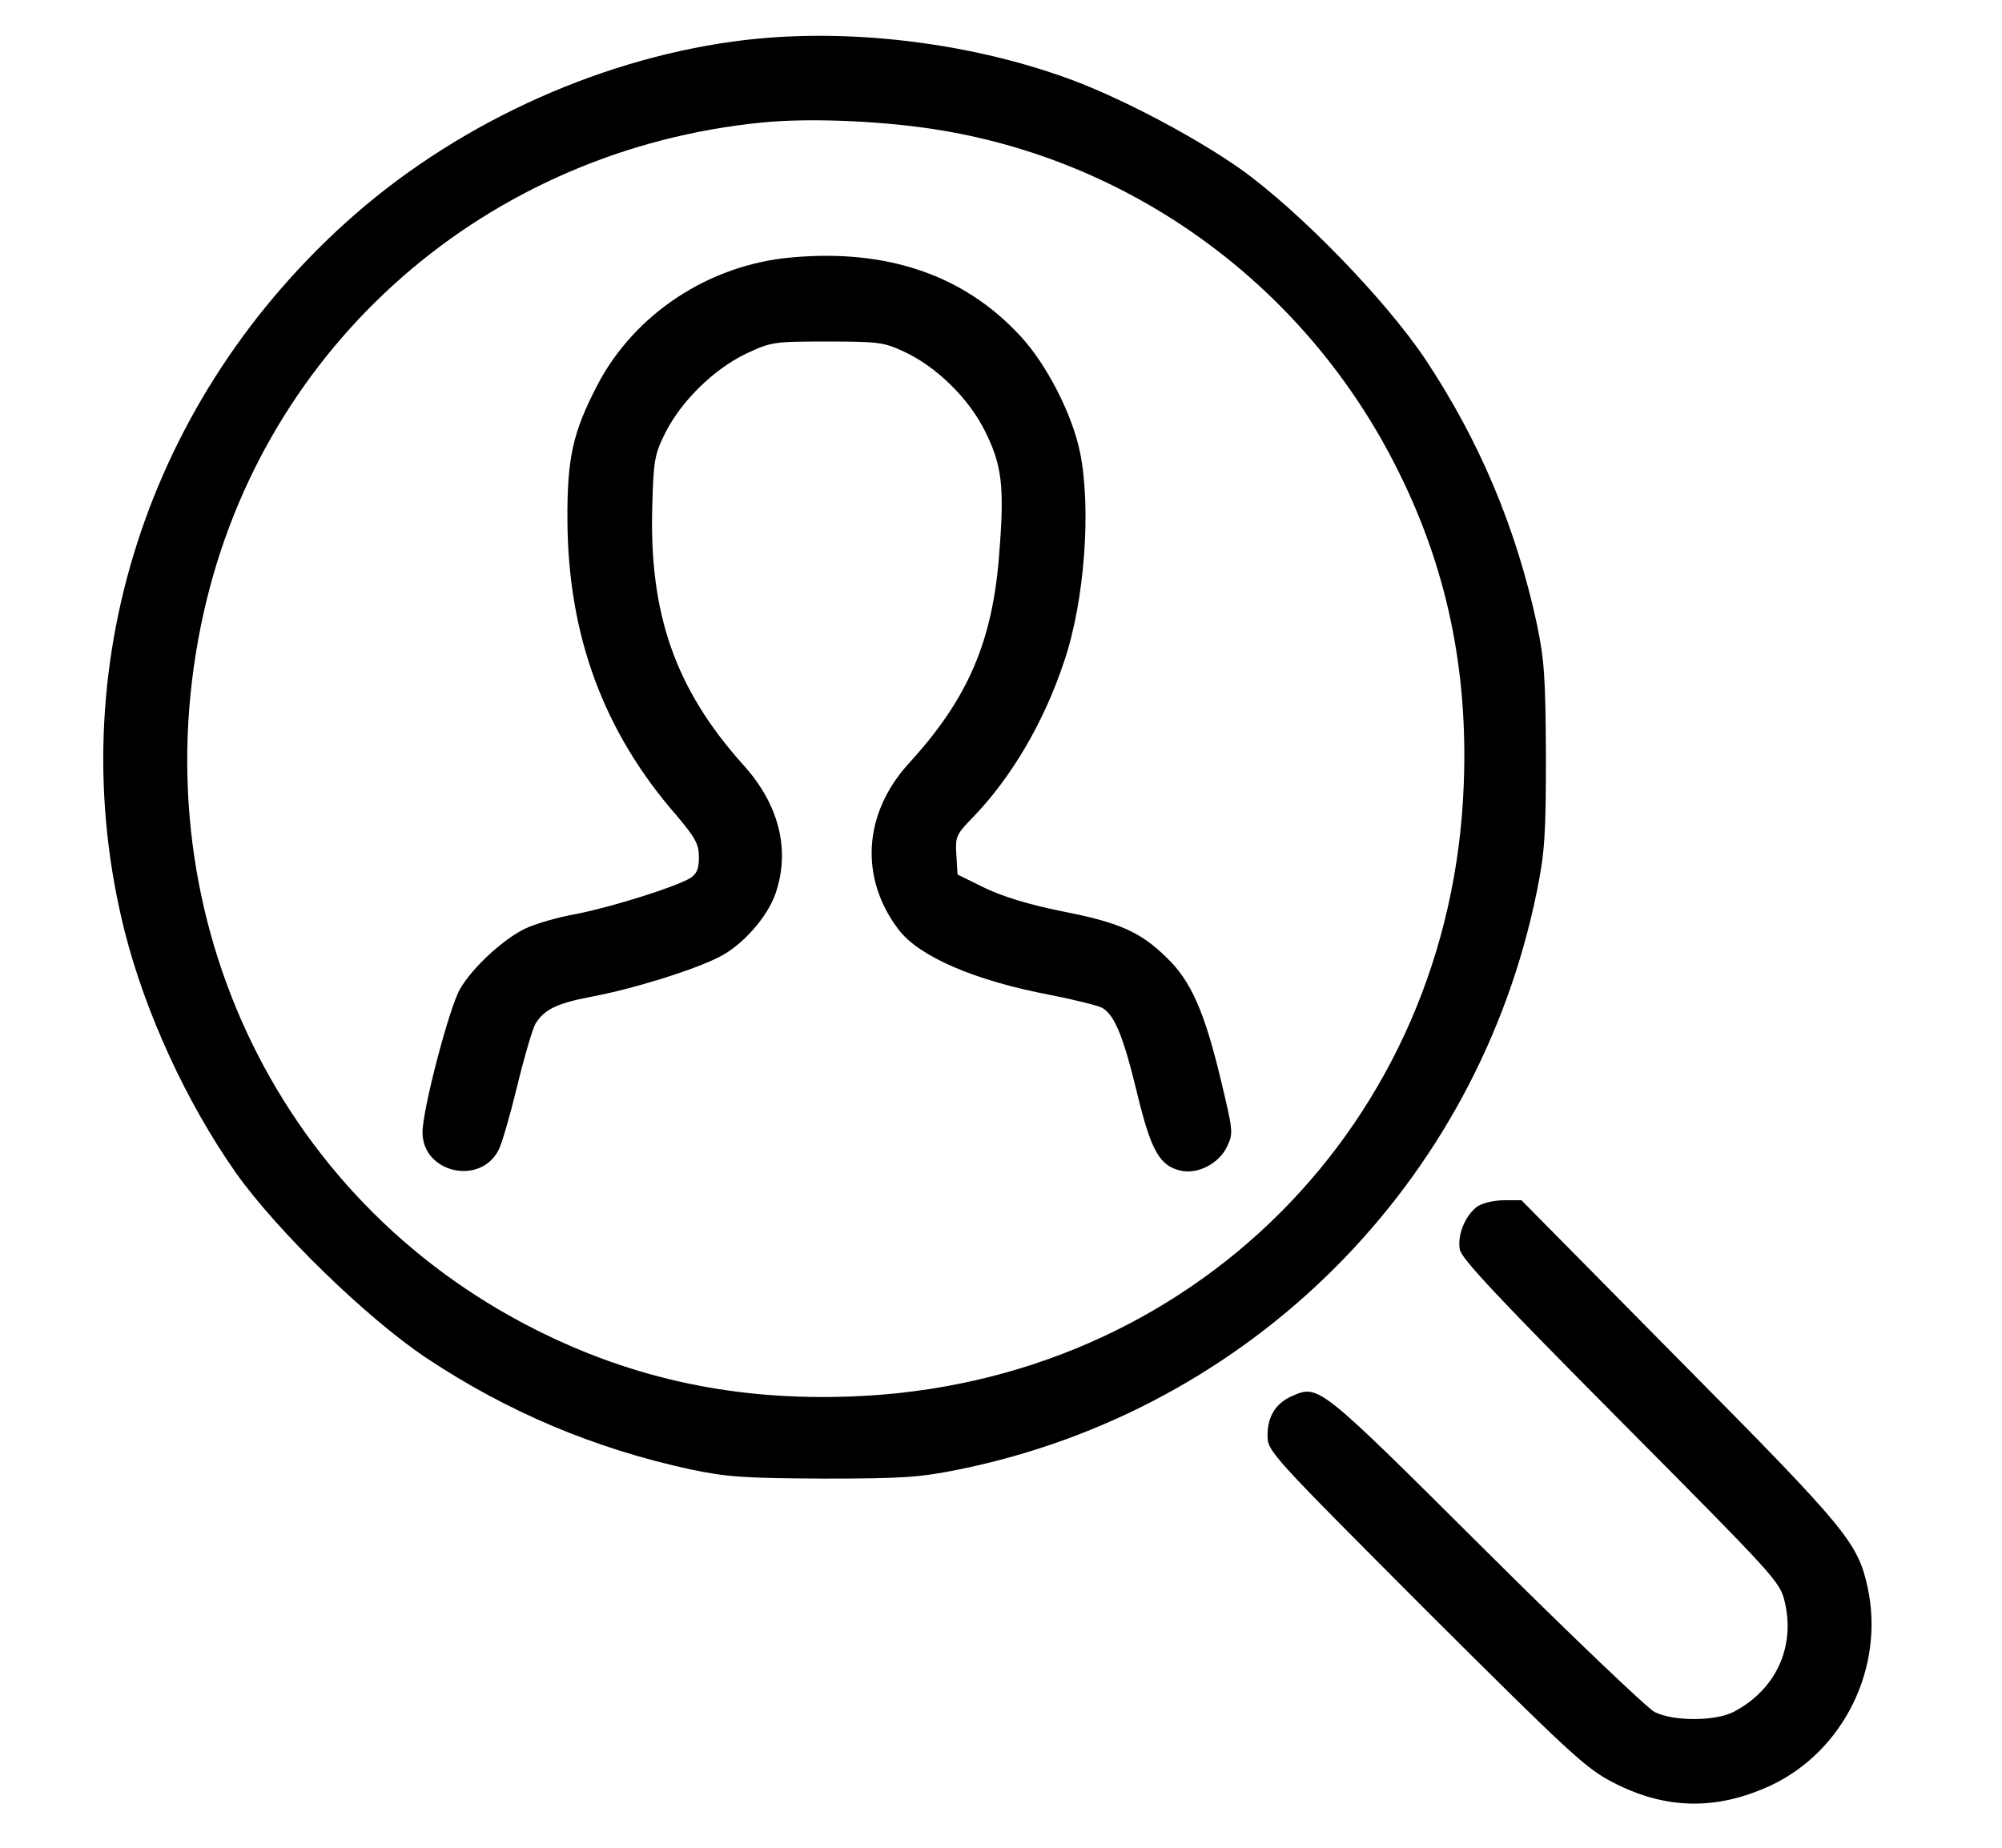
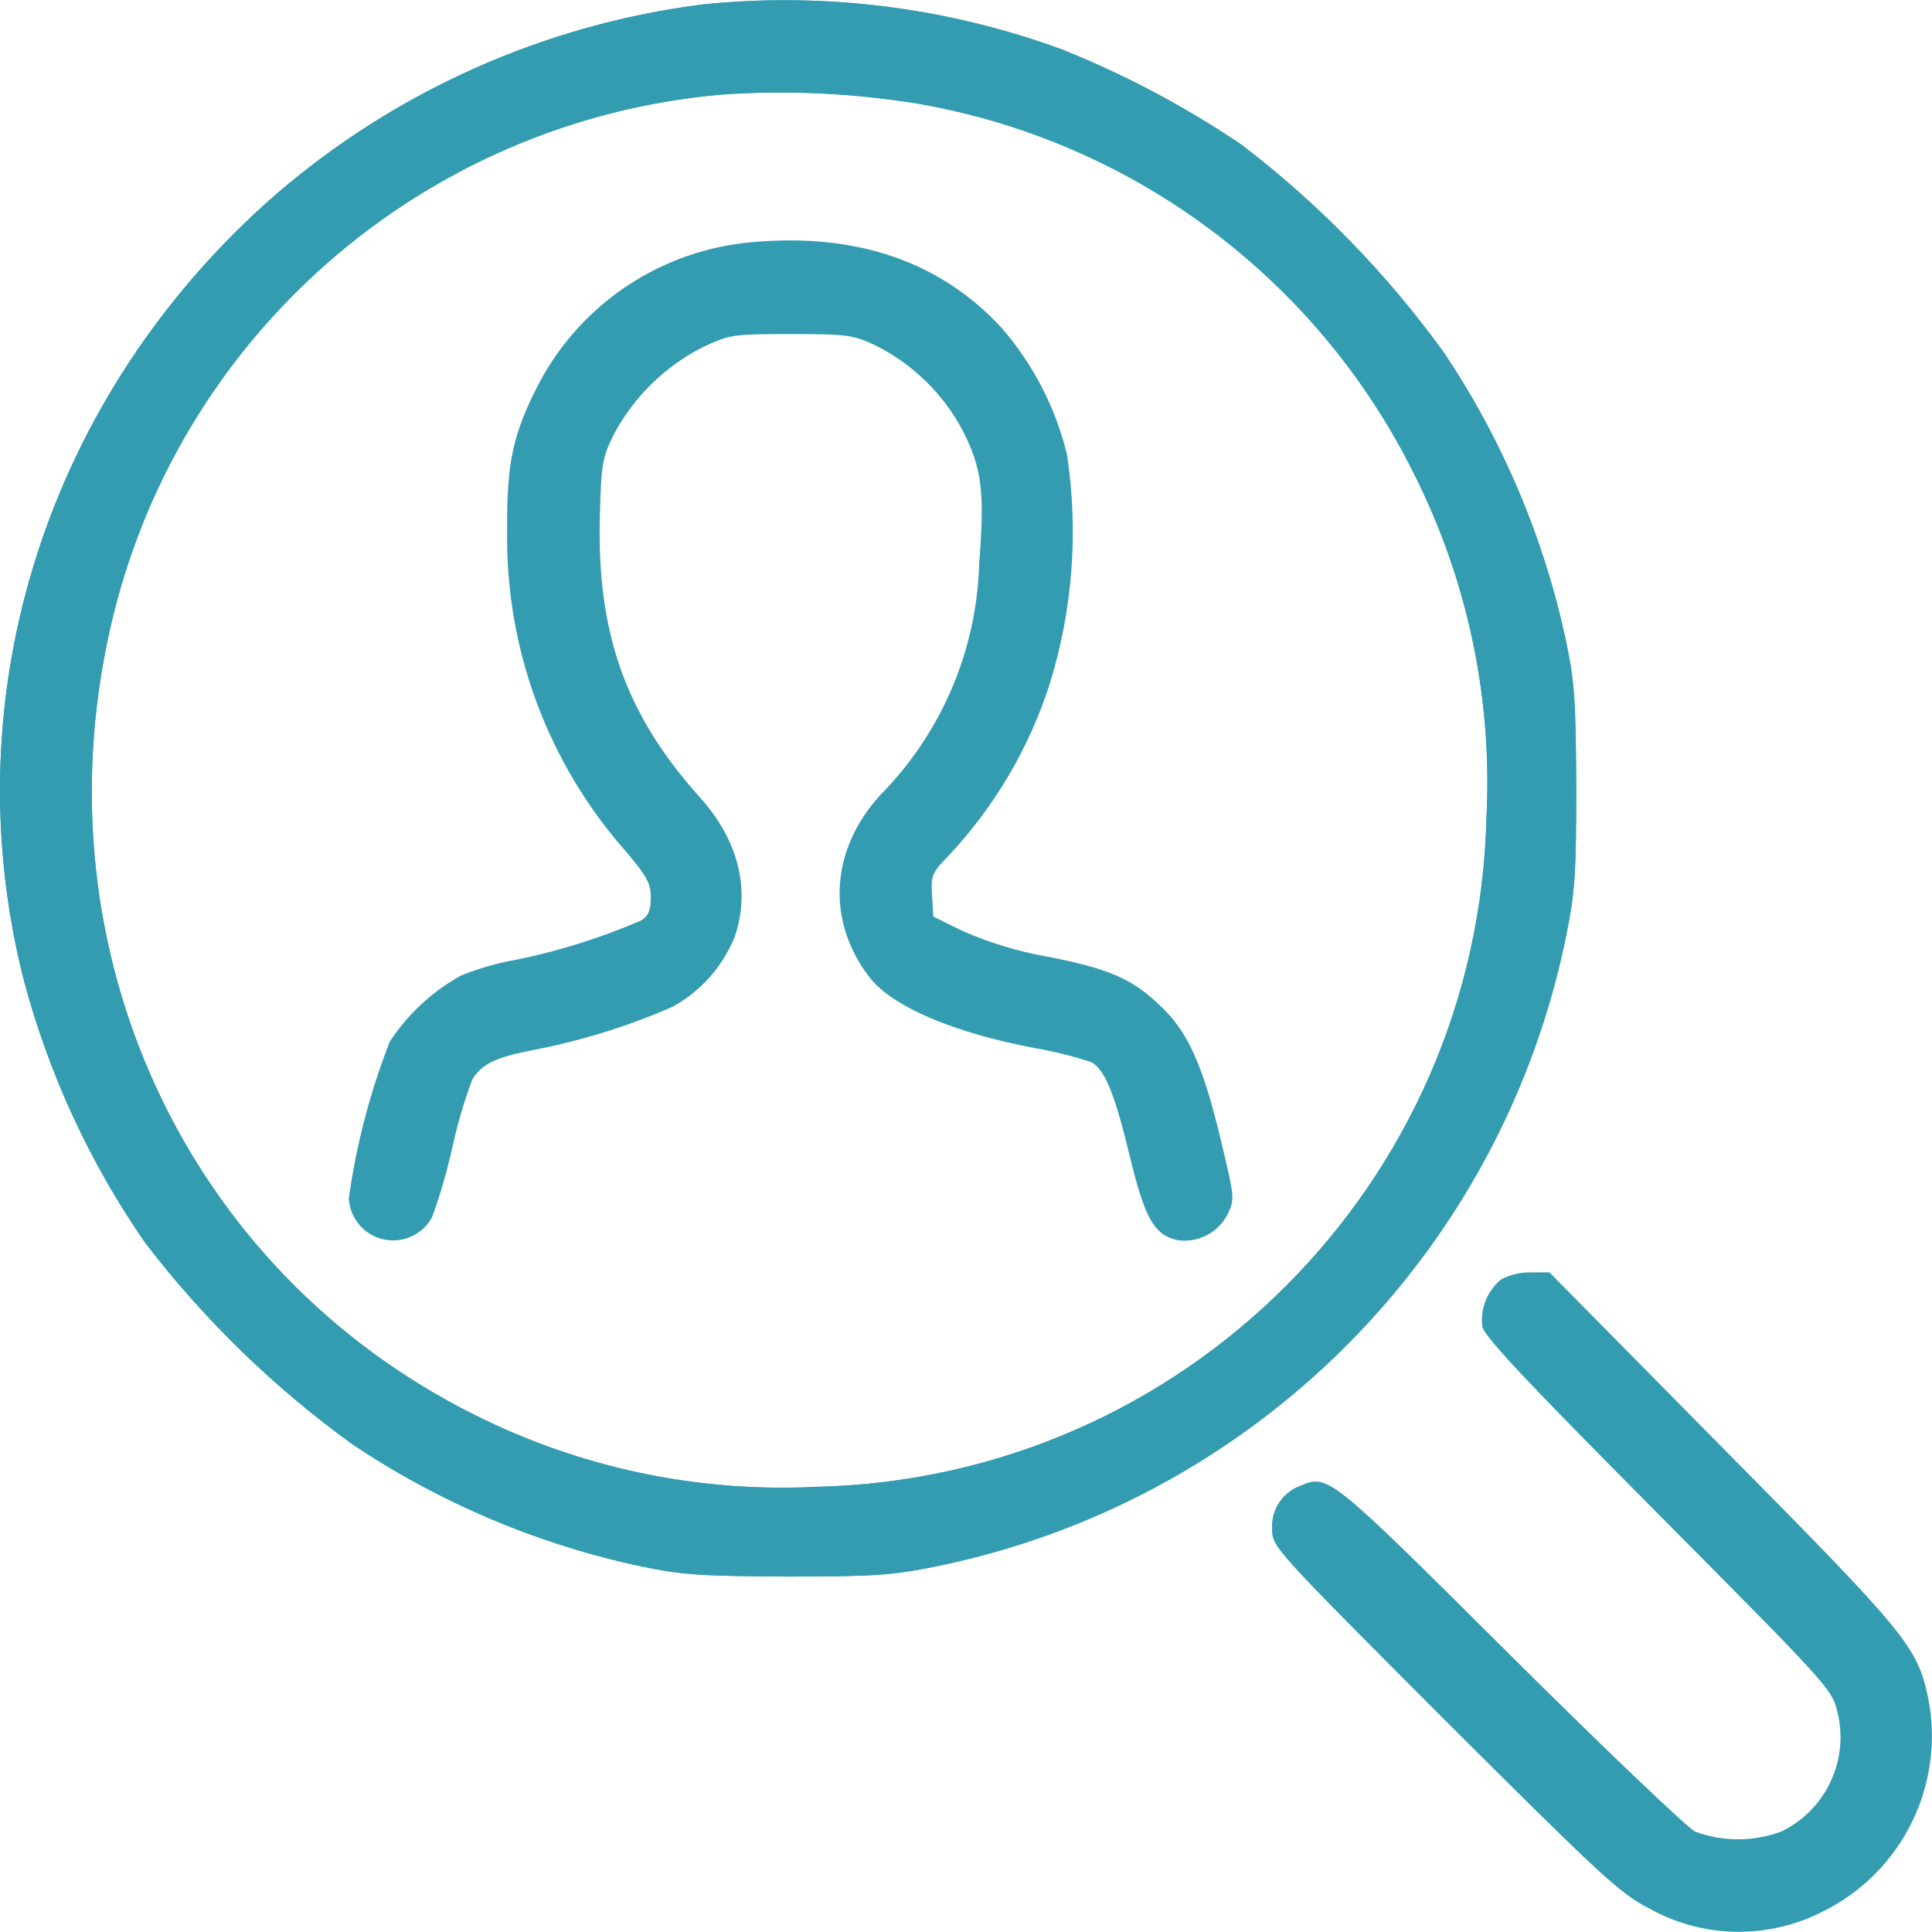
- <svg xmlns="http://www.w3.org/2000/svg" version="1.0" width="507pt" height="468pt" viewBox="0 0 507 468" preserveAspectRatio="xMidYMid meet">
-   <g transform="translate(0,468) scale(0.1,-0.1)" fill="#000000" stroke="none">
-     <path d="M1890 4579 c-354 -41 -717 -203 -991 -442 -527 -461 -750 -1155 -583 -1817 52 -205 156 -432 281 -610 105 -148 330 -367 482 -469 206 -137 426 -230 671 -283 92 -19 134 -22 335 -23 201 0 244 3 343 23 739 150 1314 725 1464 1464 20 99 23 142 23 343 -1 201 -4 243 -23 335 -53 245 -146 465 -283 671 -102 152 -321 377 -469 482 -111 78 -288 172 -416 221 -253 96 -566 136 -834 105z m499 -230 c495 -84 923 -403 1150 -858 124 -247 179 -505 168 -796 -31 -860 -692 -1521 -1552 -1552 -291 -11 -549 44 -796 168 -667 334 -1010 1073 -843 1818 152 679 717 1173 1417 1241 124 12 317 3 456 -21z" />
-     <path d="M2005 4028 c-209 -18 -398 -143 -492 -323 -63 -121 -77 -186 -76 -345 2 -291 92 -534 276 -745 48 -57 57 -73 57 -106 0 -29 -5 -42 -22 -53 -36 -22 -197 -73 -289 -91 -46 -8 -104 -25 -129 -37 -56 -27 -134 -99 -165 -153 -27 -46 -95 -305 -95 -363 0 -103 147 -136 193 -44 8 15 29 88 47 162 18 74 39 145 46 157 23 37 55 52 144 69 102 19 257 67 321 100 59 29 123 102 143 161 38 110 9 226 -82 326 -172 192 -239 383 -230 659 3 112 6 128 33 182 41 81 123 161 204 200 64 30 70 31 206 31 130 0 144 -2 195 -26 82 -38 163 -118 204 -200 43 -86 50 -139 37 -305 -16 -227 -79 -373 -229 -537 -116 -127 -126 -291 -26 -422 52 -68 193 -129 384 -165 61 -12 121 -27 132 -33 31 -19 53 -72 88 -217 35 -145 57 -183 110 -195 43 -10 97 18 117 60 17 35 16 39 -16 173 -41 170 -75 248 -137 307 -66 65 -121 89 -265 117 -84 17 -149 37 -195 59 l-69 34 -3 49 c-3 46 -1 52 41 95 98 101 181 242 232 396 52 153 69 389 40 530 -20 97 -85 223 -151 294 -142 154 -337 221 -579 199z" />
-     <path d="M3741 1624 c-30 -22 -51 -72 -44 -109 4 -23 101 -126 408 -435 393 -396 403 -406 415 -458 27 -115 -24 -223 -130 -278 -47 -24 -153 -24 -200 0 -19 10 -213 195 -430 411 -419 417 -420 418 -486 390 -42 -18 -64 -51 -64 -100 0 -41 4 -45 399 -441 360 -359 407 -403 473 -437 135 -71 265 -73 403 -9 184 87 288 298 245 500 -25 115 -51 147 -476 576 l-401 406 -44 0 c-25 0 -55 -7 -68 -16z" />
+ <svg xmlns="http://www.w3.org/2000/svg" width="118.88" height="118.863" viewBox="0 0 118.88 118.863">
+   <g id="Search" transform="translate(-26.149 458.931)">
+     <path id="Path_467" data-name="Path 467" d="M69.381-458.658a49.882,49.882,0,0,0-26.308,11.734c-13.99,12.238-19.91,30.661-15.477,48.235a51.819,51.819,0,0,0,7.46,16.193,61.2,61.2,0,0,0,12.8,12.45,51.164,51.164,0,0,0,17.813,7.513c2.442.5,3.557.584,8.893.611,5.336,0,6.477-.08,9.106-.611A49.684,49.684,0,0,0,122.527-401.4c.531-2.628.611-3.77.611-9.105-.027-5.336-.106-6.451-.611-8.893a51.164,51.164,0,0,0-7.513-17.813,61.2,61.2,0,0,0-12.45-12.8,58.627,58.627,0,0,0-11.043-5.867A49.53,49.53,0,0,0,69.381-458.658Zm13.247,6.106a42.085,42.085,0,0,1,30.529,22.777,42.179,42.179,0,0,1,4.46,21.131,42.2,42.2,0,0,1-41.2,41.2,42.179,42.179,0,0,1-21.131-4.46c-17.707-8.867-26.812-28.485-22.379-48.262a42.34,42.34,0,0,1,37.617-32.944A52.413,52.413,0,0,1,82.627-452.552Z" transform="translate(0 0)" fill="#339cb1" />
+     <path id="Path_468" data-name="Path 468" d="M131.821-403.1a16.426,16.426,0,0,0-13.061,8.575c-1.672,3.212-2.044,4.938-2.018,9.159a29.129,29.129,0,0,0,7.327,19.777c1.274,1.513,1.513,1.938,1.513,2.814,0,.77-.133,1.115-.584,1.407a38.816,38.816,0,0,1-7.672,2.416,16.4,16.4,0,0,0-3.425.982,12.36,12.36,0,0,0-4.38,4.062A42.869,42.869,0,0,0,107-344.272a2.728,2.728,0,0,0,5.124,1.168,34.3,34.3,0,0,0,1.248-4.3,31.644,31.644,0,0,1,1.221-4.168c.611-.982,1.46-1.38,3.823-1.832a40.463,40.463,0,0,0,8.521-2.655,8.6,8.6,0,0,0,3.8-4.274c1.009-2.92.239-6-2.177-8.654-4.566-5.1-6.345-10.167-6.106-17.494.08-2.973.159-3.4.876-4.831a12.742,12.742,0,0,1,5.416-5.309c1.7-.8,1.858-.823,5.469-.823,3.451,0,3.823.053,5.177.69a12.312,12.312,0,0,1,5.416,5.309c1.141,2.283,1.327,3.69.982,8.1a21.116,21.116,0,0,1-6.079,14.256c-3.079,3.371-3.345,7.725-.69,11.2,1.38,1.805,5.124,3.424,10.194,4.38a24.044,24.044,0,0,1,3.5.876c.823.5,1.407,1.911,2.336,5.761s1.513,4.858,2.92,5.177a2.977,2.977,0,0,0,3.106-1.593c.451-.929.425-1.035-.425-4.593-1.088-4.513-1.991-6.584-3.637-8.15-1.752-1.725-3.212-2.363-7.035-3.106A22.958,22.958,0,0,1,144.8-360.7l-1.832-.9-.08-1.3c-.08-1.221-.027-1.38,1.088-2.522a27.978,27.978,0,0,0,6.159-10.512,31.677,31.677,0,0,0,1.062-14.07,18.57,18.57,0,0,0-4.009-7.8C143.422-401.905,138.245-403.684,131.821-403.1Z" transform="translate(-59.388 -40.93)" fill="#339cb1" />
+     <path id="Path_469" data-name="Path 469" d="M335.1-163.575a3.261,3.261,0,0,0-1.168,2.894c.106.611,2.681,3.345,10.831,11.548,10.433,10.512,10.7,10.778,11.017,12.158a6.439,6.439,0,0,1-3.451,7.38,7.613,7.613,0,0,1-5.309,0c-.5-.265-5.654-5.177-11.415-10.911-11.123-11.07-11.15-11.1-12.9-10.353A2.653,2.653,0,0,0,321-148.2c0,1.088.106,1.195,10.592,11.707,9.557,9.53,10.8,10.7,12.557,11.6a11.32,11.32,0,0,0,10.7.239,12.048,12.048,0,0,0,6.5-13.273c-.664-3.053-1.354-3.9-12.636-15.291L338.07-164H336.9A3.771,3.771,0,0,0,335.1-163.575Z" transform="translate(-216.578 -216.637)" fill="#339cb1" />
+     <path id="Path_490" data-name="Path 490" d="M69.381-458.658a49.882,49.882,0,0,0-26.308,11.734c-13.99,12.238-19.91,30.661-15.477,48.235a51.819,51.819,0,0,0,7.46,16.193,61.2,61.2,0,0,0,12.8,12.45,51.164,51.164,0,0,0,17.813,7.513c2.442.5,3.557.584,8.893.611,5.336,0,6.477-.08,9.106-.611A49.684,49.684,0,0,0,122.527-401.4c.531-2.628.611-3.77.611-9.105-.027-5.336-.106-6.451-.611-8.893a51.164,51.164,0,0,0-7.513-17.813,61.2,61.2,0,0,0-12.45-12.8,58.627,58.627,0,0,0-11.043-5.867A49.53,49.53,0,0,0,69.381-458.658Zm13.247,6.106a42.085,42.085,0,0,1,30.529,22.777,42.179,42.179,0,0,1,4.46,21.131,42.2,42.2,0,0,1-41.2,41.2,42.179,42.179,0,0,1-21.131-4.46c-17.707-8.867-26.812-28.485-22.379-48.262a42.34,42.34,0,0,1,37.617-32.944A52.413,52.413,0,0,1,82.627-452.552Z" fill="#339cb1" />
  </g>
</svg>
